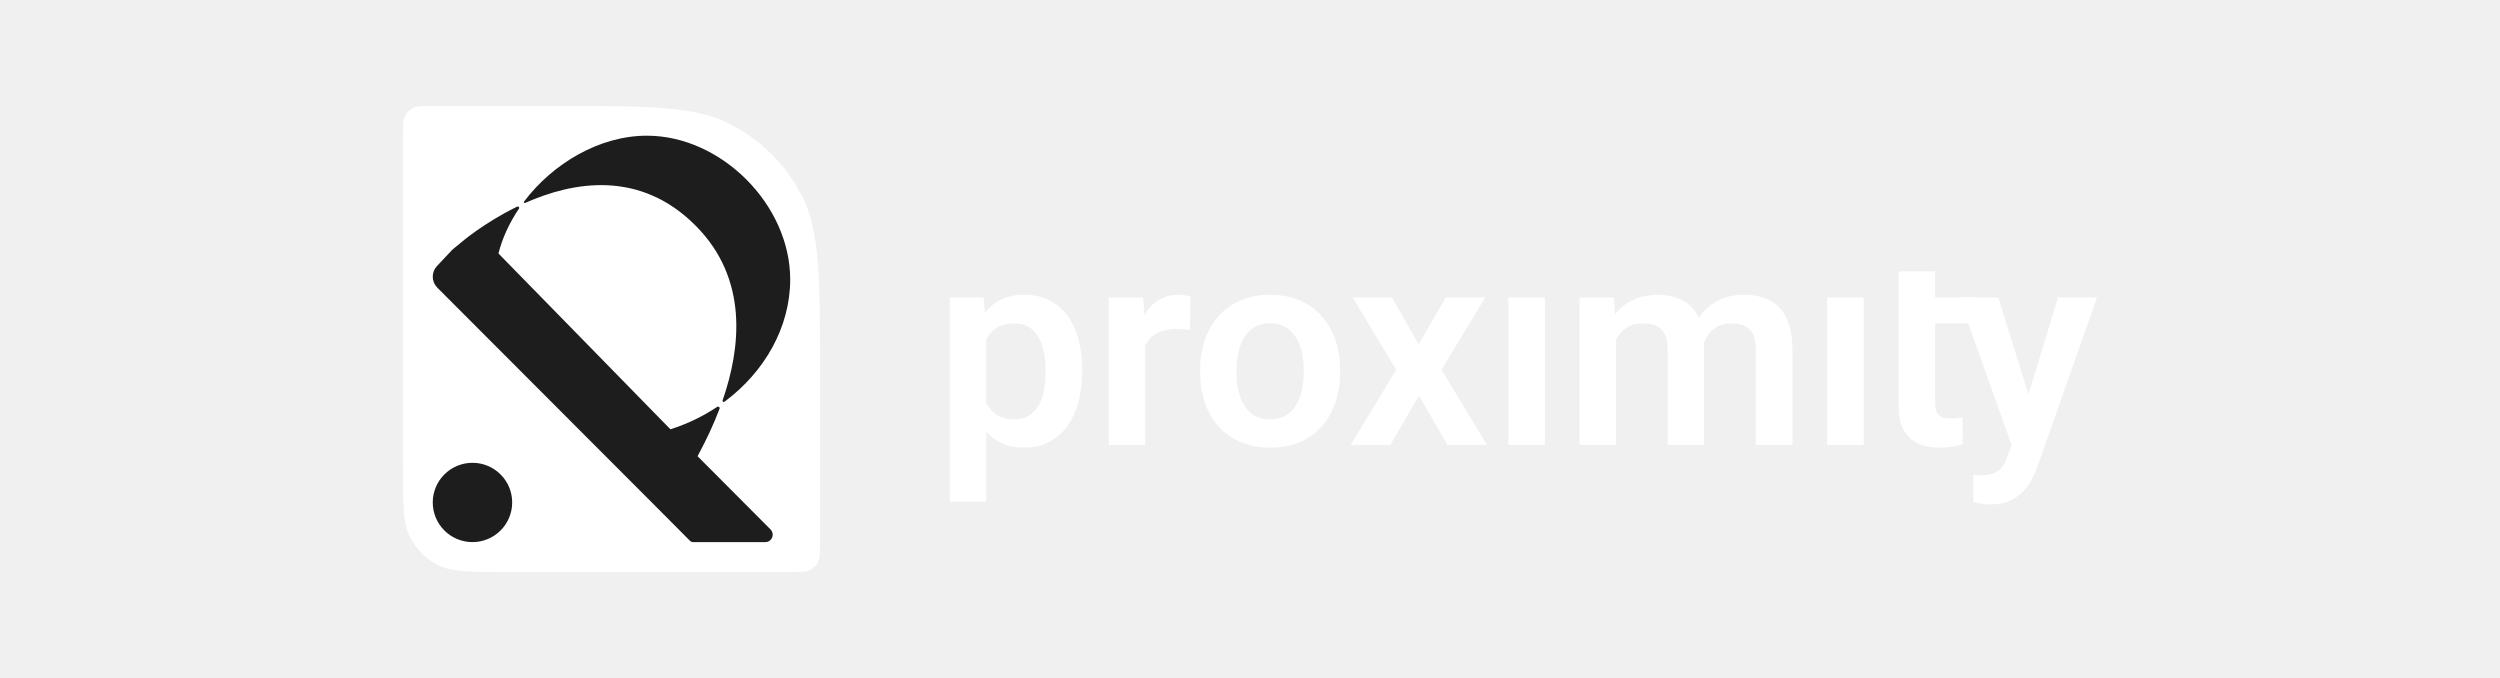
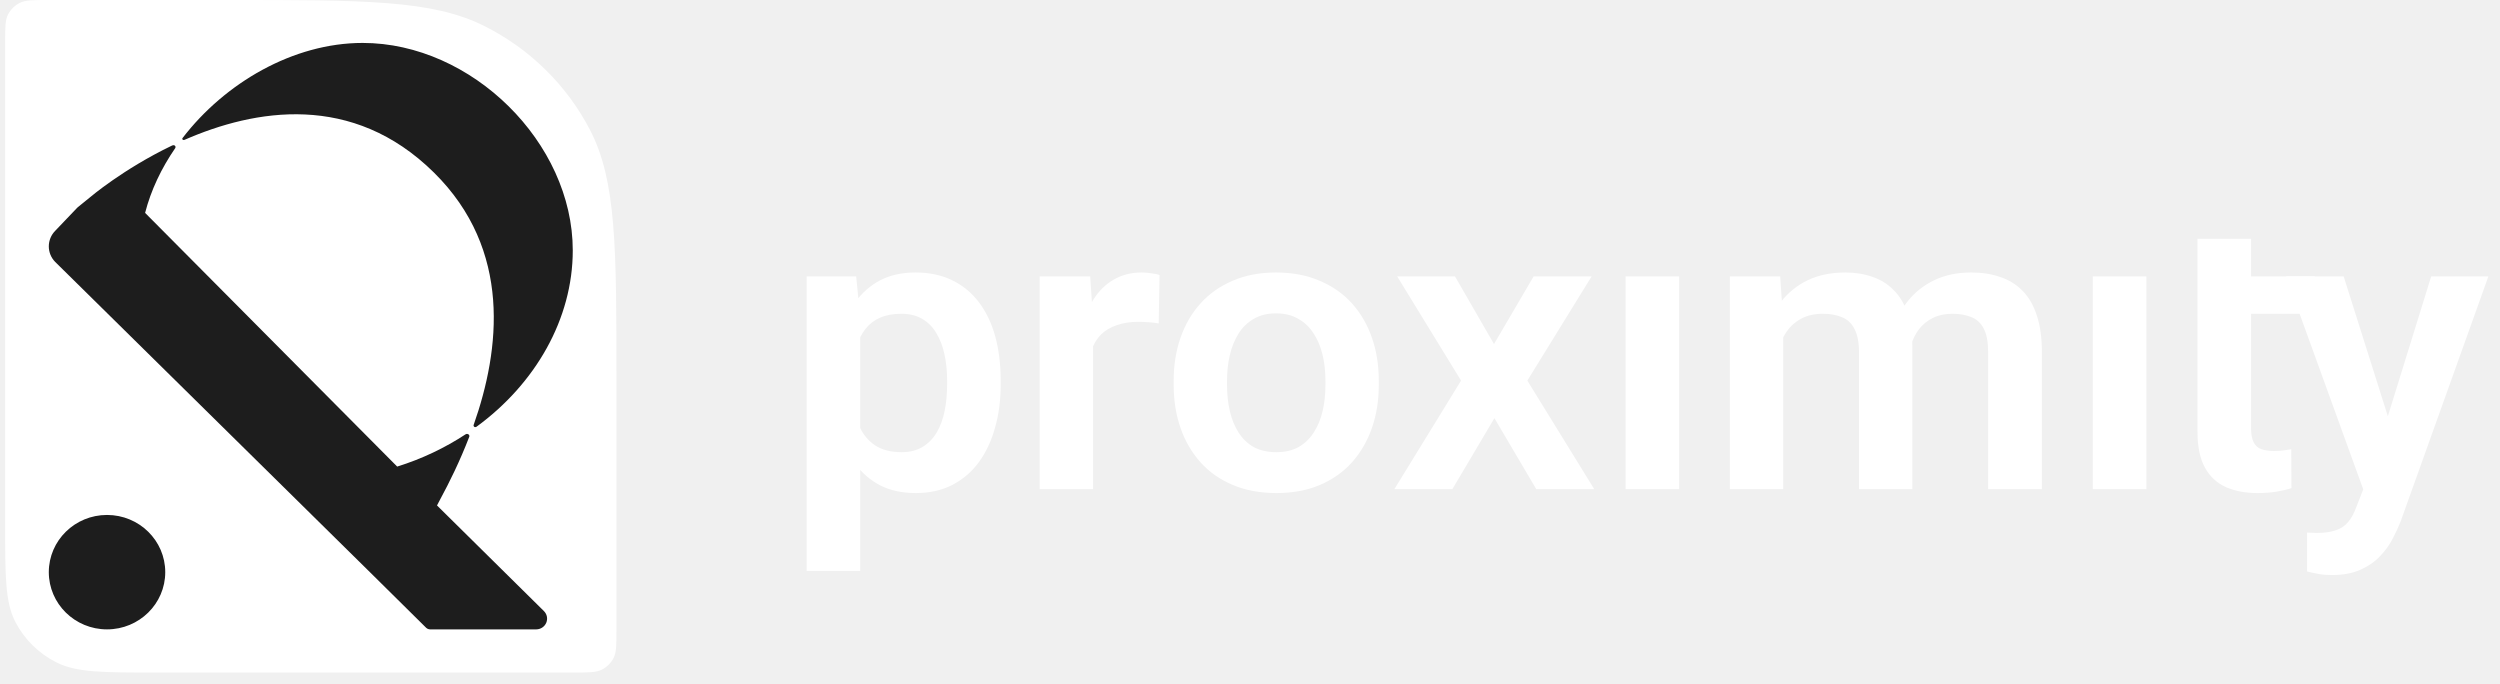
- <svg xmlns="http://www.w3.org/2000/svg" width="236" height="64" viewBox="0 0 236 64" fill="none">
-   <path d="M38.04 12.769C38.04 11.799 38.04 11.315 38.228 10.945C38.394 10.619 38.659 10.354 38.985 10.188C39.356 10 39.841 10 40.812 10H52.454C61.188 10 65.556 10 68.892 11.698C71.827 13.191 74.213 15.574 75.708 18.505C77.408 21.837 77.408 26.199 77.408 34.923V51.231C77.408 52.201 77.408 52.685 77.219 53.055C77.053 53.381 76.788 53.646 76.462 53.812C76.091 54 75.605 54 74.636 54H47.744C44.346 54 42.649 54 41.352 53.34C40.21 52.758 39.283 51.833 38.7 50.692C38.04 49.397 38.04 47.701 38.04 44.308V12.769Z" fill="white" />
-   <path d="M48.806 19.514L48.768 19.532C45.624 21.068 43.509 22.905 43.509 22.905L42.718 23.557C42.696 23.575 42.674 23.596 42.656 23.619L41.261 25.103C40.999 25.375 40.852 25.739 40.852 26.118C40.852 26.498 40.999 26.862 41.261 27.134L61.524 47.425L65.155 51.073C65.224 51.136 65.312 51.172 65.406 51.175H72.251C72.389 51.172 72.523 51.13 72.635 51.053C72.749 50.975 72.836 50.867 72.889 50.739C72.94 50.614 72.955 50.474 72.929 50.339C72.902 50.204 72.837 50.081 72.741 49.982L65.852 43.068C65.852 43.068 66.008 42.762 66.077 42.631C66.637 41.579 67.321 40.184 67.931 38.572C67.936 38.553 67.955 38.462 67.872 38.412C67.78 38.356 67.696 38.412 67.696 38.412C66.363 39.301 64.881 40.021 63.288 40.525L47.054 23.927C47.427 22.45 48.099 21.012 48.995 19.688C49.003 19.672 49.044 19.581 48.964 19.524C48.909 19.485 48.845 19.499 48.806 19.514ZM65.656 21.291C60.405 16.022 54.118 17.137 49.587 19.151C49.557 19.16 49.51 19.168 49.475 19.137C49.429 19.097 49.451 19.052 49.461 19.037C52.187 15.426 56.595 12.809 61.063 12.809C68.091 12.809 74.595 19.333 74.595 26.382C74.595 30.871 72.185 35.105 68.4 37.917C68.4 37.917 68.31 37.98 68.245 37.917C68.201 37.874 68.202 37.832 68.208 37.808L68.215 37.791C69.909 32.903 70.705 26.349 65.656 21.291ZM48.35 47.431C48.35 49.499 46.671 51.175 44.601 51.175C42.531 51.175 40.852 49.499 40.852 47.431C40.852 45.365 42.531 43.689 44.601 43.689C46.671 43.689 48.35 45.365 48.35 47.431Z" fill="#1D1D1D" />
-   <path d="M93.107 30.759V47.35H89.659V28.085H92.847L93.107 30.759ZM102.153 34.901V35.17C102.153 36.182 102.031 37.122 101.788 37.986C101.554 38.845 101.207 39.595 100.747 40.237C100.287 40.873 99.715 41.369 99.029 41.73C98.352 42.081 97.571 42.257 96.687 42.257C95.818 42.257 95.064 42.094 94.421 41.769C93.779 41.434 93.237 40.962 92.795 40.354C92.352 39.745 91.996 39.037 91.728 38.231C91.467 37.417 91.272 36.53 91.142 35.569V34.707C91.272 33.688 91.467 32.762 91.728 31.929C91.996 31.09 92.352 30.365 92.795 29.756C93.237 29.139 93.775 28.663 94.409 28.328C95.051 27.994 95.801 27.826 96.66 27.826C97.554 27.826 98.34 27.994 99.015 28.328C99.701 28.663 100.279 29.143 100.747 29.769C101.216 30.395 101.567 31.141 101.802 32.007C102.035 32.873 102.153 33.837 102.153 34.901ZM98.703 35.17V34.901C98.703 34.283 98.647 33.713 98.534 33.19C98.422 32.658 98.248 32.195 98.013 31.801C97.78 31.398 97.476 31.085 97.103 30.863C96.73 30.639 96.278 30.528 95.749 30.528C95.22 30.528 94.765 30.614 94.383 30.785C94 30.956 93.688 31.201 93.446 31.518C93.202 31.836 93.012 32.213 92.873 32.649C92.742 33.079 92.656 33.554 92.612 34.077V36.212C92.691 36.847 92.842 37.417 93.068 37.923C93.293 38.428 93.623 38.831 94.058 39.132C94.5 39.431 95.072 39.582 95.776 39.582C96.304 39.582 96.755 39.466 97.129 39.234C97.502 39.003 97.806 38.687 98.04 38.283C98.275 37.872 98.443 37.4 98.547 36.868C98.652 36.337 98.703 35.77 98.703 35.17Z" fill="white" />
-   <path d="M108.101 30.926V41.999H104.664V28.085H107.919L108.101 30.926ZM112.383 27.994L112.33 31.158C112.139 31.123 111.923 31.098 111.679 31.081C111.446 31.063 111.225 31.055 111.016 31.055C110.486 31.055 110.023 31.128 109.623 31.274C109.224 31.412 108.891 31.613 108.621 31.878C108.361 32.144 108.161 32.47 108.022 32.855C107.884 33.233 107.805 33.661 107.789 34.142L107.047 34.052C107.047 33.169 107.138 32.35 107.32 31.595C107.501 30.841 107.766 30.18 108.114 29.615C108.461 29.048 108.895 28.611 109.416 28.303C109.944 27.986 110.551 27.826 111.237 27.826C111.428 27.826 111.632 27.844 111.849 27.879C112.074 27.904 112.253 27.943 112.383 27.994Z" fill="white" />
-   <path d="M113.293 35.184V34.913C113.293 33.894 113.44 32.954 113.735 32.097C114.03 31.231 114.46 30.481 115.025 29.847C115.588 29.212 116.278 28.719 117.094 28.367C117.909 28.008 118.838 27.826 119.879 27.826C120.937 27.826 121.874 28.008 122.69 28.367C123.514 28.719 124.209 29.212 124.772 29.847C125.336 30.481 125.766 31.231 126.061 32.097C126.357 32.954 126.503 33.894 126.503 34.913V35.184C126.503 36.194 126.357 37.134 126.061 38C125.766 38.857 125.336 39.607 124.772 40.25C124.209 40.885 123.518 41.378 122.703 41.73C121.888 42.081 120.954 42.257 119.905 42.257C118.864 42.257 117.931 42.081 117.106 41.73C116.283 41.378 115.588 40.885 115.025 40.25C114.46 39.607 114.03 38.857 113.735 38C113.44 37.134 113.293 36.194 113.293 35.184ZM116.729 34.913V35.184C116.729 35.793 116.79 36.363 116.911 36.895C117.032 37.426 117.22 37.893 117.471 38.296C117.722 38.699 118.048 39.016 118.447 39.248C118.855 39.47 119.341 39.582 119.905 39.582C120.46 39.582 120.937 39.47 121.337 39.248C121.735 39.016 122.061 38.699 122.312 38.296C122.572 37.893 122.763 37.426 122.885 36.895C123.007 36.363 123.067 35.793 123.067 35.184V34.913C123.067 34.313 123.007 33.751 122.885 33.228C122.763 32.697 122.572 32.23 122.312 31.827C122.061 31.415 121.731 31.093 121.323 30.863C120.924 30.622 120.443 30.502 119.879 30.502C119.324 30.502 118.847 30.622 118.447 30.863C118.048 31.093 117.722 31.415 117.471 31.827C117.22 32.23 117.032 32.697 116.911 33.228C116.79 33.751 116.729 34.313 116.729 34.913Z" fill="white" />
-   <path d="M131.411 28.084L133.922 32.508L136.474 28.084H140.209L136.07 34.901L140.378 41.999H136.644L133.949 37.358L133.272 38.518L132.596 39.678L131.241 41.999H127.507L131.801 34.901L127.689 28.084H131.411Z" fill="white" />
-   <path d="M145.844 28.084V41.999H142.396V28.084H145.844Z" fill="white" />
-   <path d="M152.547 30.94V41.999H149.111V28.085H152.352L152.547 30.94ZM152.04 34.54H150.985C150.985 33.572 151.103 32.679 151.338 31.866C151.58 31.051 151.936 30.343 152.405 29.743C152.873 29.134 153.45 28.663 154.135 28.328C154.83 27.994 155.632 27.826 156.543 27.826C157.176 27.826 157.758 27.921 158.287 28.11C158.817 28.291 159.273 28.578 159.654 28.972C160.045 29.358 160.343 29.863 160.552 30.489C160.761 31.107 160.864 31.848 160.864 32.714V41.999H157.429V33.061C157.429 32.41 157.332 31.899 157.142 31.531C156.96 31.162 156.695 30.905 156.348 30.759C156.001 30.605 155.584 30.528 155.098 30.528C154.561 30.528 154.096 30.635 153.707 30.849C153.324 31.055 153.007 31.343 152.756 31.711C152.513 32.079 152.331 32.505 152.21 32.984C152.096 33.464 152.04 33.983 152.04 34.54ZM160.605 33.91L159.185 34.167C159.194 33.293 159.315 32.475 159.55 31.711C159.784 30.94 160.127 30.266 160.578 29.692C161.038 29.109 161.607 28.655 162.282 28.328C162.968 27.994 163.758 27.826 164.651 27.826C165.346 27.826 165.971 27.925 166.525 28.123C167.09 28.312 167.571 28.615 167.971 29.036C168.37 29.448 168.673 29.984 168.882 30.644C169.099 31.304 169.207 32.109 169.207 33.061V41.999H165.745V33.049C165.745 32.371 165.65 31.852 165.458 31.493C165.276 31.132 165.012 30.884 164.665 30.747C164.318 30.601 163.91 30.528 163.442 30.528C162.963 30.528 162.547 30.618 162.191 30.798C161.845 30.97 161.549 31.209 161.307 31.518C161.073 31.827 160.894 32.187 160.773 32.598C160.661 33.001 160.605 33.439 160.605 33.91Z" fill="white" />
-   <path d="M175.935 28.084V41.999H172.486V28.084H175.935Z" fill="white" />
-   <path d="M186.785 28.085V30.528H179.228L181.093 28.085H182.676H186.785ZM179.228 25.62H182.676V28.085V37.987C182.676 38.398 182.732 38.717 182.845 38.939C182.958 39.162 183.127 39.312 183.353 39.389C183.578 39.467 183.848 39.505 184.16 39.505C184.385 39.505 184.594 39.492 184.785 39.467C184.975 39.44 185.136 39.415 185.266 39.389L185.278 41.936C184.992 42.03 184.667 42.107 184.303 42.167C183.947 42.227 183.544 42.257 183.092 42.257C182.32 42.257 181.644 42.128 181.062 41.871C180.481 41.605 180.03 41.181 179.709 40.598C179.387 40.007 179.228 39.226 179.228 38.257V25.62Z" fill="white" />
-   <path d="M190.503 40.456L194.277 28.085H197.96L192.312 44.108C192.181 44.452 192.012 44.825 191.803 45.228C191.605 45.631 191.335 46.013 190.996 46.372C190.659 46.741 190.233 47.041 189.722 47.273C189.218 47.504 188.606 47.62 187.886 47.62C187.574 47.62 187.295 47.599 187.053 47.555C186.811 47.513 186.555 47.456 186.285 47.388V44.842C186.372 44.851 186.472 44.855 186.585 44.855C186.706 44.863 186.811 44.867 186.897 44.867C187.4 44.867 187.816 44.807 188.146 44.687C188.476 44.576 188.741 44.392 188.941 44.135C189.148 43.886 189.322 43.561 189.461 43.157L190.503 40.456ZM188.641 28.085L191.83 38.335L192.389 41.922L190.02 42.346L184.932 28.085H188.641Z" fill="white" />
+ <svg xmlns="http://www.w3.org/2000/svg" width="161" height="44" viewBox="0 0 161 44" fill="none">
+   <path d="M0.331 2.726C0.331 1.771 0.331 1.295 0.519 0.93C0.685 0.609 0.95 0.349 1.276 0.185C1.647 0 2.132 0 3.103 0H14.745C23.479 0 27.847 0 31.183 1.672C34.118 3.141 36.504 5.487 37.999 8.372C39.699 11.652 39.699 15.946 39.699 24.534V40.587C39.699 41.541 39.699 42.018 39.51 42.383C39.344 42.703 39.079 42.964 38.753 43.127C38.382 43.312 37.896 43.312 36.927 43.312H10.035C6.638 43.312 4.94 43.312 3.643 42.663C2.501 42.09 1.574 41.179 0.991 40.056C0.331 38.781 0.331 37.112 0.331 33.772V2.726Z" fill="white" />
+   <path d="M11.098 9.365L11.059 9.383C7.915 10.896 5.8 12.704 5.8 12.704L5.009 13.345C4.987 13.363 4.965 13.384 4.947 13.406L3.552 14.867C3.29 15.134 3.143 15.493 3.143 15.867C3.143 16.24 3.29 16.599 3.552 16.866L23.815 36.84L27.446 40.431C27.515 40.494 27.603 40.529 27.697 40.532H34.542C34.68 40.529 34.814 40.487 34.926 40.411C35.04 40.335 35.127 40.228 35.18 40.103C35.231 39.979 35.246 39.841 35.22 39.709C35.193 39.576 35.128 39.454 35.032 39.357L28.143 32.551C28.143 32.551 28.299 32.25 28.368 32.121C28.928 31.086 29.612 29.712 30.222 28.125C30.227 28.107 30.246 28.017 30.163 27.968C30.071 27.913 29.987 27.968 29.987 27.968C28.654 28.843 27.172 29.552 25.579 30.048L9.345 13.71C9.718 12.255 10.39 10.84 11.286 9.537C11.294 9.521 11.335 9.431 11.255 9.375C11.2 9.337 11.136 9.35 11.098 9.365ZM27.947 11.114C22.696 5.928 16.409 7.025 11.878 9.008C11.848 9.017 11.801 9.025 11.766 8.994C11.72 8.955 11.742 8.91 11.752 8.896C14.478 5.341 18.886 2.765 23.354 2.765C30.382 2.765 36.886 9.187 36.886 16.126C36.886 20.545 34.476 24.713 30.691 27.48C30.691 27.48 30.601 27.543 30.536 27.48C30.492 27.439 30.493 27.397 30.499 27.374L30.506 27.357C32.2 22.545 32.996 16.094 27.947 11.114ZM10.642 36.847C10.642 38.882 8.962 40.532 6.892 40.532C4.822 40.532 3.143 38.882 3.143 36.847C3.143 34.812 4.822 33.163 6.892 33.163C8.962 33.163 10.642 34.812 10.642 36.847Z" fill="#1D1D1D" />
+   <path d="M55.398 20.435V36.767H51.95V17.802H55.138L55.398 20.435ZM64.444 24.511V24.777C64.444 25.773 64.323 26.698 64.079 27.549C63.845 28.394 63.498 29.133 63.038 29.765C62.578 30.39 62.006 30.879 61.32 31.234C60.643 31.579 59.862 31.753 58.978 31.753C58.109 31.753 57.355 31.593 56.712 31.272C56.07 30.943 55.528 30.479 55.086 29.879C54.643 29.28 54.287 28.583 54.019 27.79C53.758 26.989 53.563 26.116 53.433 25.17V24.321C53.563 23.317 53.758 22.406 54.019 21.587C54.287 20.76 54.643 20.046 55.086 19.447C55.528 18.84 56.066 18.371 56.7 18.042C57.342 17.713 58.092 17.548 58.951 17.548C59.845 17.548 60.63 17.713 61.306 18.042C61.992 18.371 62.57 18.844 63.038 19.46C63.507 20.076 63.858 20.81 64.093 21.663C64.326 22.515 64.444 23.465 64.444 24.511ZM60.994 24.777V24.511C60.994 23.903 60.938 23.342 60.825 22.827C60.713 22.304 60.539 21.848 60.304 21.46C60.071 21.064 59.767 20.755 59.394 20.537C59.021 20.317 58.569 20.207 58.041 20.207C57.511 20.207 57.056 20.292 56.674 20.46C56.291 20.629 55.979 20.869 55.737 21.181C55.493 21.495 55.303 21.866 55.164 22.296C55.033 22.718 54.947 23.186 54.903 23.701V25.802C54.982 26.428 55.133 26.989 55.359 27.486C55.584 27.984 55.914 28.381 56.349 28.677C56.791 28.971 57.363 29.12 58.067 29.12C58.595 29.12 59.046 29.006 59.42 28.777C59.793 28.55 60.097 28.238 60.331 27.841C60.566 27.436 60.734 26.972 60.838 26.448C60.943 25.925 60.994 25.368 60.994 24.777Z" fill="white" />
+   <path d="M70.392 20.599V31.5H66.955V17.802H70.21L70.392 20.599ZM74.674 17.713L74.621 20.828C74.43 20.793 74.214 20.769 73.97 20.752C73.737 20.734 73.516 20.726 73.307 20.726C72.777 20.726 72.314 20.798 71.914 20.942C71.515 21.077 71.182 21.275 70.912 21.536C70.652 21.798 70.452 22.119 70.314 22.498C70.175 22.87 70.096 23.292 70.08 23.765L69.338 23.676C69.338 22.806 69.429 22.001 69.611 21.258C69.793 20.516 70.057 19.865 70.405 19.308C70.752 18.75 71.186 18.321 71.707 18.017C72.235 17.705 72.842 17.548 73.528 17.548C73.719 17.548 73.923 17.565 74.14 17.6C74.365 17.624 74.544 17.662 74.674 17.713Z" fill="white" />
+   <path d="M75.584 24.79V24.524C75.584 23.52 75.731 22.595 76.026 21.751C76.321 20.899 76.751 20.161 77.316 19.537C77.879 18.911 78.569 18.426 79.385 18.08C80.201 17.726 81.129 17.548 82.17 17.548C83.228 17.548 84.165 17.726 84.981 18.08C85.805 18.426 86.5 18.911 87.064 19.537C87.627 20.161 88.057 20.899 88.352 21.751C88.648 22.595 88.794 23.52 88.794 24.524V24.79C88.794 25.785 88.648 26.71 88.352 27.563C88.057 28.407 87.627 29.145 87.064 29.777C86.5 30.403 85.809 30.888 84.995 31.234C84.179 31.579 83.245 31.753 82.196 31.753C81.155 31.753 80.222 31.579 79.397 31.234C78.574 30.888 77.879 30.403 77.316 29.777C76.751 29.145 76.321 28.407 76.026 27.563C75.731 26.71 75.584 25.785 75.584 24.79ZM79.02 24.524V24.79C79.02 25.39 79.081 25.951 79.202 26.474C79.323 26.998 79.511 27.457 79.762 27.854C80.013 28.25 80.339 28.562 80.738 28.791C81.146 29.01 81.632 29.12 82.196 29.12C82.751 29.12 83.228 29.01 83.628 28.791C84.026 28.562 84.352 28.25 84.603 27.854C84.863 27.457 85.054 26.998 85.176 26.474C85.298 25.951 85.358 25.39 85.358 24.79V24.524C85.358 23.933 85.298 23.38 85.176 22.866C85.054 22.342 84.863 21.883 84.603 21.486C84.352 21.081 84.022 20.764 83.614 20.537C83.215 20.299 82.734 20.181 82.17 20.181C81.615 20.181 81.138 20.299 80.738 20.537C80.339 20.764 80.013 21.081 79.762 21.486C79.511 21.883 79.323 22.342 79.202 22.866C79.081 23.38 79.02 23.933 79.02 24.524Z" fill="white" />
+   <path d="M93.702 17.801L96.213 22.157L98.765 17.801H102.5L98.361 24.511L102.669 31.5H98.935L96.24 26.93L95.563 28.072L94.887 29.215L93.532 31.5H89.798L94.092 24.511L89.98 17.801H93.702Z" fill="white" />
+   <path d="M108.135 17.801V31.5H104.687V17.801H108.135Z" fill="white" />
+   <path d="M114.838 20.613V31.5H111.402V17.802H114.643L114.838 20.613ZM114.331 24.156H113.276C113.276 23.203 113.394 22.325 113.629 21.524C113.871 20.722 114.227 20.026 114.696 19.435C115.164 18.835 115.741 18.371 116.426 18.042C117.121 17.713 117.923 17.548 118.834 17.548C119.467 17.548 120.049 17.641 120.578 17.827C121.108 18.005 121.564 18.287 121.945 18.676C122.336 19.055 122.634 19.553 122.843 20.169C123.052 20.777 123.155 21.507 123.155 22.359V31.5H119.72V22.701C119.72 22.06 119.623 21.557 119.433 21.195C119.251 20.831 118.986 20.578 118.639 20.435C118.292 20.284 117.875 20.207 117.389 20.207C116.852 20.207 116.387 20.313 115.998 20.523C115.615 20.726 115.298 21.009 115.047 21.372C114.804 21.734 114.622 22.153 114.501 22.625C114.387 23.098 114.331 23.609 114.331 24.156ZM122.896 23.536L121.476 23.789C121.485 22.929 121.606 22.123 121.841 21.372C122.075 20.613 122.418 19.949 122.869 19.384C123.329 18.811 123.898 18.364 124.573 18.042C125.259 17.713 126.049 17.548 126.942 17.548C127.637 17.548 128.262 17.645 128.816 17.84C129.381 18.026 129.862 18.324 130.262 18.738C130.661 19.144 130.964 19.672 131.173 20.322C131.39 20.971 131.498 21.764 131.498 22.701V31.5H128.036V22.689C128.036 22.022 127.941 21.511 127.749 21.157C127.567 20.802 127.303 20.557 126.956 20.422C126.609 20.279 126.201 20.207 125.733 20.207C125.254 20.207 124.838 20.296 124.482 20.473C124.136 20.642 123.84 20.878 123.598 21.181C123.364 21.486 123.185 21.84 123.064 22.245C122.952 22.642 122.896 23.073 122.896 23.536Z" fill="white" />
+   <path d="M138.226 17.801V31.5H134.777V17.801H138.226Z" fill="white" />
+   <path d="M149.076 17.802V20.207H141.519L143.384 17.802H144.967H149.076ZM141.519 15.377H144.967V17.802V27.549C144.967 27.955 145.023 28.268 145.136 28.486C145.249 28.706 145.418 28.854 145.644 28.93C145.869 29.006 146.139 29.044 146.451 29.044C146.676 29.044 146.885 29.031 147.076 29.006C147.266 28.98 147.427 28.956 147.557 28.93L147.569 31.437C147.283 31.529 146.958 31.605 146.594 31.664C146.238 31.723 145.835 31.753 145.383 31.753C144.611 31.753 143.935 31.626 143.353 31.373C142.772 31.111 142.321 30.694 142 30.12C141.678 29.538 141.519 28.769 141.519 27.816V15.377Z" fill="white" />
+   <path d="M152.794 29.98L156.568 17.802H160.251L154.603 33.575C154.472 33.913 154.303 34.281 154.094 34.677C153.896 35.074 153.626 35.45 153.287 35.804C152.95 36.167 152.524 36.462 152.013 36.691C151.509 36.918 150.897 37.032 150.177 37.032C149.865 37.032 149.587 37.011 149.344 36.968C149.102 36.926 148.846 36.871 148.576 36.803V34.298C148.663 34.306 148.763 34.31 148.876 34.31C148.997 34.319 149.102 34.322 149.188 34.322C149.691 34.322 150.108 34.263 150.437 34.145C150.767 34.036 151.032 33.854 151.232 33.601C151.439 33.357 151.613 33.036 151.752 32.639L152.794 29.98ZM150.932 17.802L154.121 27.892L154.68 31.423L152.311 31.841L147.223 17.802H150.932Z" fill="white" />
</svg>
